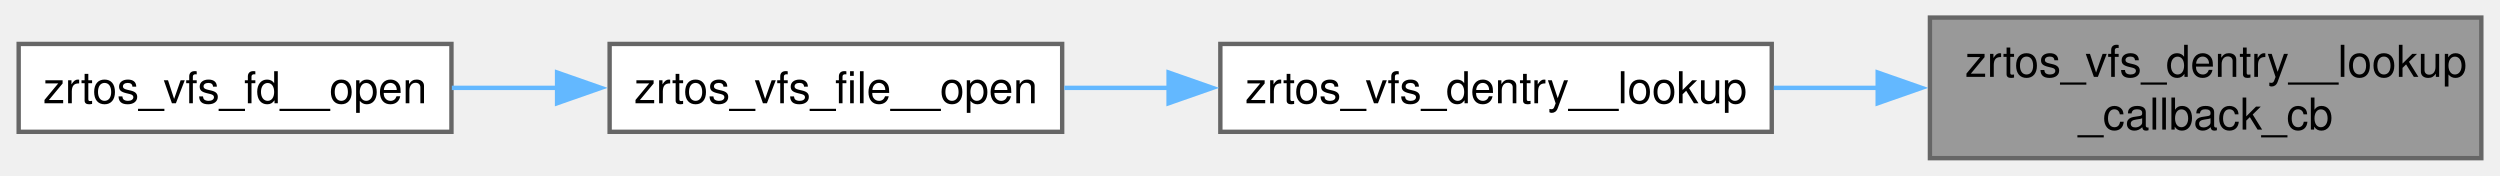
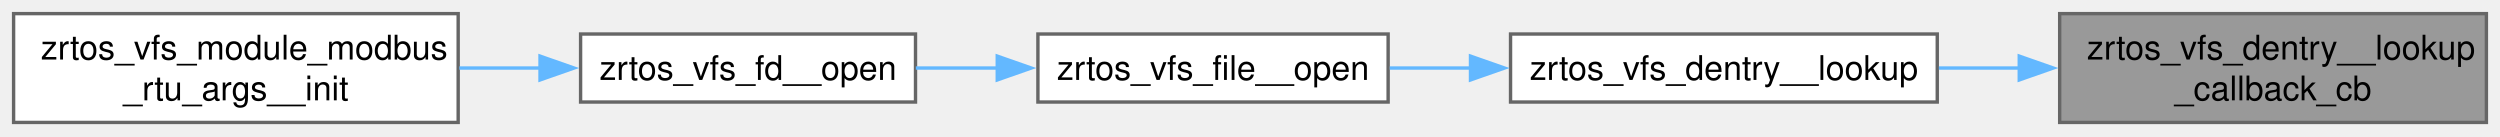
- <svg xmlns="http://www.w3.org/2000/svg" xmlns:xlink="http://www.w3.org/1999/xlink" width="569pt" height="40pt" viewBox="0.00 0.00 568.50 40.00">
+ <svg xmlns="http://www.w3.org/2000/svg" xmlns:xlink="http://www.w3.org/1999/xlink" width="735pt" height="40pt" viewBox="0.00 0.00 735.25 40.00">
  <g id="graph0" class="graph" transform="scale(1 1) rotate(0) translate(4 36)">
    <g id="Node000001" class="node">
      <g id="a_Node000001">
        <a xlink:title=" ">
-           <polygon fill="#999999" stroke="#666666" points="560.5,-32 435,-32 435,0 560.5,0 560.5,-32" />
-           <text text-anchor="start" x="443" y="-18.5" font-family="Helvetica,sans-Serif" font-size="10.00">zrtos_vfs_dentry__lookup</text>
-           <text text-anchor="middle" x="497.75" y="-6.5" font-family="Helvetica,sans-Serif" font-size="10.00">_callback_cb</text>
+           <polygon fill="#999999" stroke="#666666" points="727.25,-32 601.75,-32 601.75,0 727.25,0 727.25,-32" />
+           <text text-anchor="start" x="609.75" y="-18.5" font-family="Helvetica,sans-Serif" font-size="10.00">zrtos_vfs_dentry__lookup</text>
+           <text text-anchor="middle" x="664.5" y="-6.5" font-family="Helvetica,sans-Serif" font-size="10.00">_callback_cb</text>
        </a>
      </g>
    </g>
    <g id="Node000002" class="node">
      <g id="a_Node000002">
        <a xlink:href="vfs__dentry_8h.html#a25c3d8504af7c99c7fe0705919e4bba6" target="_top" xlink:title=" ">
-           <polygon fill="white" stroke="#666666" points="399,-26 273.5,-26 273.5,-6 399,-6 399,-26" />
-           <text text-anchor="middle" x="336.25" y="-12.5" font-family="Helvetica,sans-Serif" font-size="10.00">zrtos_vfs_dentry__lookup</text>
+           <polygon fill="white" stroke="#666666" points="565.75,-26 440.25,-26 440.25,-6 565.75,-6 565.75,-26" />
+           <text text-anchor="middle" x="503" y="-12.5" font-family="Helvetica,sans-Serif" font-size="10.00">zrtos_vfs_dentry__lookup</text>
        </a>
      </g>
    </g>
    <g id="edge1_Node000001_Node000002" class="edge">
      <g id="a_edge1_Node000001_Node000002">
        <a xlink:title=" ">
-           <path fill="none" stroke="#63b8ff" d="M423.13,-16C415.22,-16 407.23,-16 399.47,-16" />
-           <polygon fill="#63b8ff" stroke="#63b8ff" points="423.11,-19.5 433.11,-16 423.11,-12.5 423.11,-19.5" />
+           <path fill="none" stroke="#63b8ff" d="M589.88,-16C581.97,-16 573.98,-16 566.22,-16" />
+           <polygon fill="#63b8ff" stroke="#63b8ff" points="589.86,-19.5 599.86,-16 589.86,-12.5 589.86,-19.5" />
        </a>
      </g>
    </g>
    <g id="Node000003" class="node">
      <g id="a_Node000003">
-         <a xlink:href="vfs__file_8h.html#a927d7e3ca83d067440360207ba94b0fe" target="_top" xlink:title=" ">
-           <polygon fill="white" stroke="#666666" points="237.5,-26 134.5,-26 134.5,-6 237.5,-6 237.5,-26" />
-           <text text-anchor="middle" x="186" y="-12.5" font-family="Helvetica,sans-Serif" font-size="10.00">zrtos_vfs_file__open</text>
+         <a xlink:href="vfs__file_8h.html#a5e35099a788e6bd302890a2da12cdb10" target="_top" xlink:title=" ">
+           <polygon fill="white" stroke="#666666" points="404.25,-26 301.25,-26 301.25,-6 404.25,-6 404.25,-26" />
+           <text text-anchor="middle" x="352.75" y="-12.5" font-family="Helvetica,sans-Serif" font-size="10.00">zrtos_vfs_file__open</text>
        </a>
      </g>
    </g>
    <g id="edge2_Node000002_Node000003" class="edge">
      <g id="a_edge2_Node000002_Node000003">
        <a xlink:title=" ">
-           <path fill="none" stroke="#63b8ff" d="M261.87,-16C253.79,-16 245.7,-16 237.98,-16" />
-           <polygon fill="#63b8ff" stroke="#63b8ff" points="261.72,-19.5 271.72,-16 261.72,-12.5 261.72,-19.5" />
+           <path fill="none" stroke="#63b8ff" d="M428.62,-16C420.54,-16 412.45,-16 404.73,-16" />
+           <polygon fill="#63b8ff" stroke="#63b8ff" points="428.47,-19.5 438.47,-16 428.47,-12.5 428.47,-19.5" />
        </a>
      </g>
    </g>
    <g id="Node000004" class="node">
      <g id="a_Node000004">
-         <a xlink:href="vfs__fd_8h.html#a3e034b78f0f647eb2c449d3fb832a951" target="_top" xlink:title=" ">
-           <polygon fill="white" stroke="#666666" points="98.5,-26 0,-26 0,-6 98.5,-6 98.5,-26" />
-           <text text-anchor="middle" x="49.25" y="-12.5" font-family="Helvetica,sans-Serif" font-size="10.00">zrtos_vfs_fd__open</text>
+         <a xlink:href="vfs__fd_8h.html#a3d77749f16d0a3f932c58f9ae0c20e1c" target="_top" xlink:title=" ">
+           <polygon fill="white" stroke="#666666" points="265.25,-26 166.75,-26 166.75,-6 265.25,-6 265.25,-26" />
+           <text text-anchor="middle" x="216" y="-12.5" font-family="Helvetica,sans-Serif" font-size="10.00">zrtos_vfs_fd__open</text>
        </a>
      </g>
    </g>
    <g id="edge3_Node000003_Node000004" class="edge">
      <g id="a_edge3_Node000003_Node000004">
        <a xlink:title=" ">
-           <path fill="none" stroke="#63b8ff" d="M122.72,-16C114.62,-16 106.42,-16 98.59,-16" />
-           <polygon fill="#63b8ff" stroke="#63b8ff" points="122.54,-19.5 132.54,-16 122.54,-12.5 122.54,-19.5" />
+           <path fill="none" stroke="#63b8ff" d="M289.47,-16C281.37,-16 273.17,-16 265.34,-16" />
+           <polygon fill="#63b8ff" stroke="#63b8ff" points="289.29,-19.5 299.29,-16 289.29,-12.5 289.29,-19.5" />
+         </a>
+       </g>
+     </g>
+     <g id="Node000005" class="node">
+       <g id="a_Node000005">
+         <a xlink:href="rtu_8h.html#aac1c0a8f15ec0cd7540f53a61fe9ff08" target="_top" xlink:title=" ">
+           <polygon fill="white" stroke="#666666" points="130.75,-32 0,-32 0,0 130.75,0 130.75,-32" />
+           <text text-anchor="start" x="8" y="-18.5" font-family="Helvetica,sans-Serif" font-size="10.00">zrtos_vfs_module_modbus</text>
+           <text text-anchor="middle" x="65.38" y="-6.5" font-family="Helvetica,sans-Serif" font-size="10.00">_rtu_args__init</text>
+         </a>
+       </g>
+     </g>
+     <g id="edge4_Node000004_Node000005" class="edge">
+       <g id="a_edge4_Node000004_Node000005">
+         <a xlink:title=" ">
+           <path fill="none" stroke="#63b8ff" d="M155,-16C147.13,-16 139.04,-16 131.09,-16" />
+           <polygon fill="#63b8ff" stroke="#63b8ff" points="154.82,-19.5 164.82,-16 154.82,-12.5 154.82,-19.5" />
        </a>
      </g>
    </g>
  </g>
</svg>
